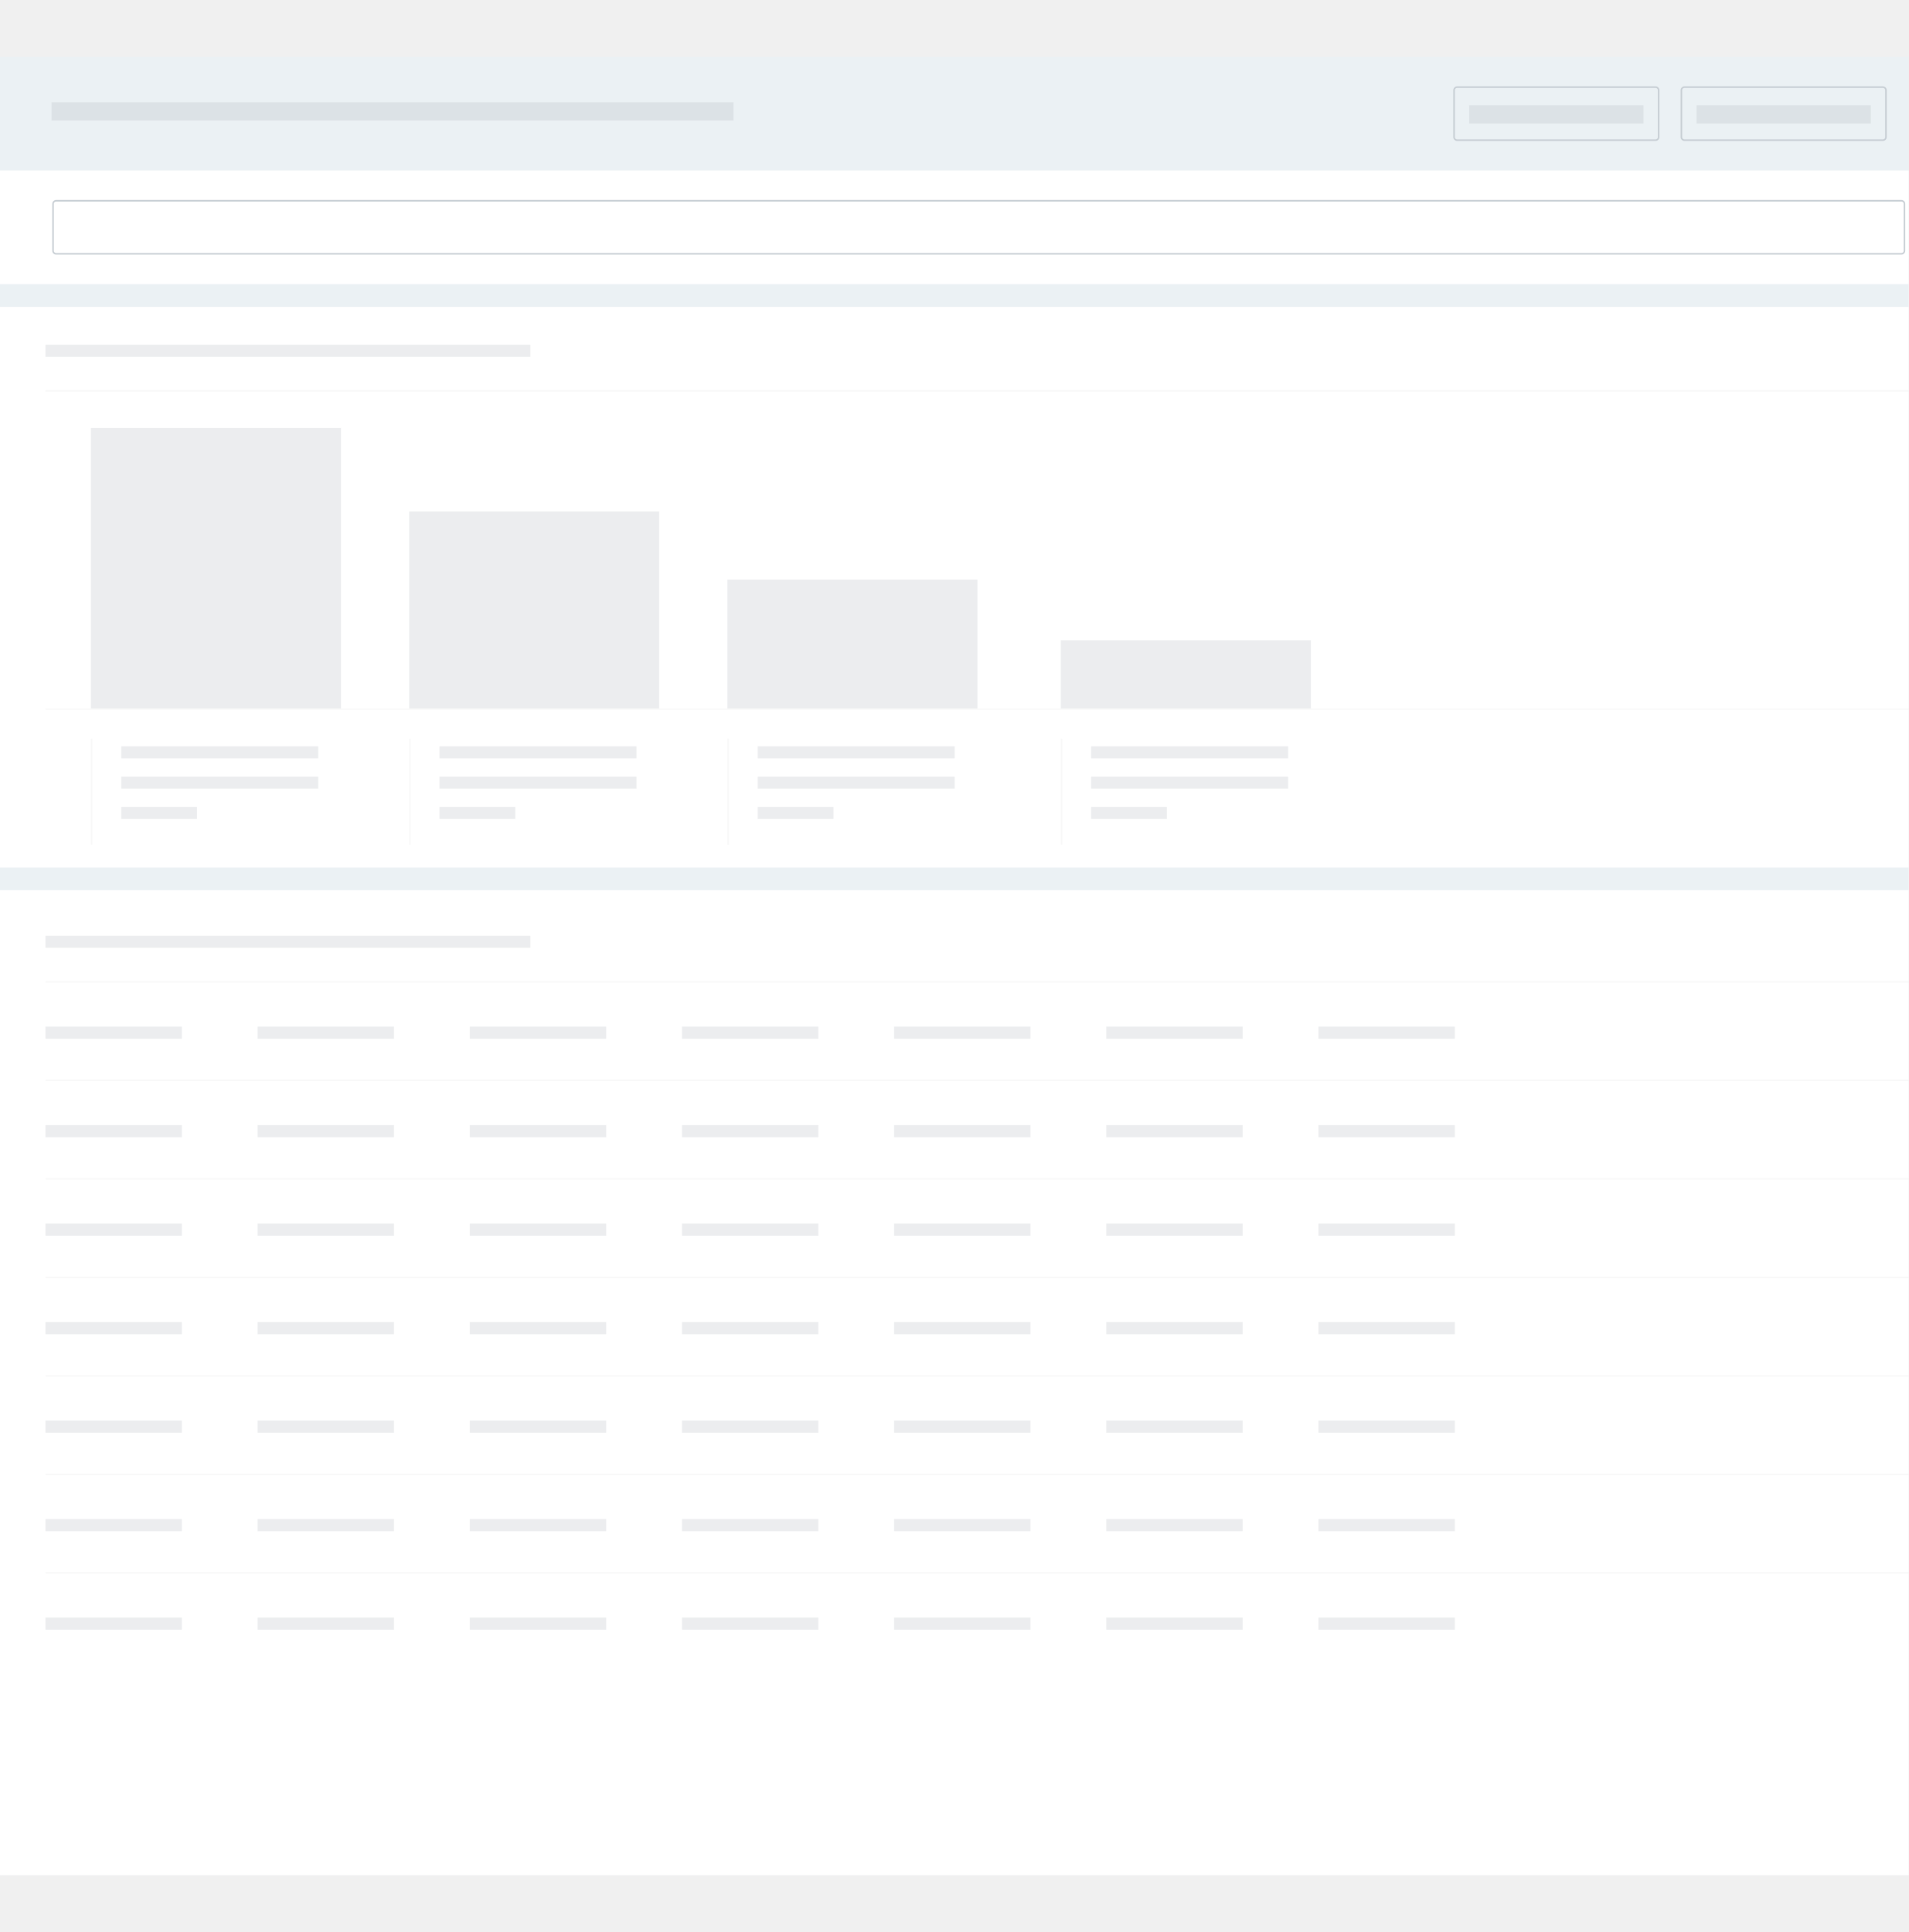
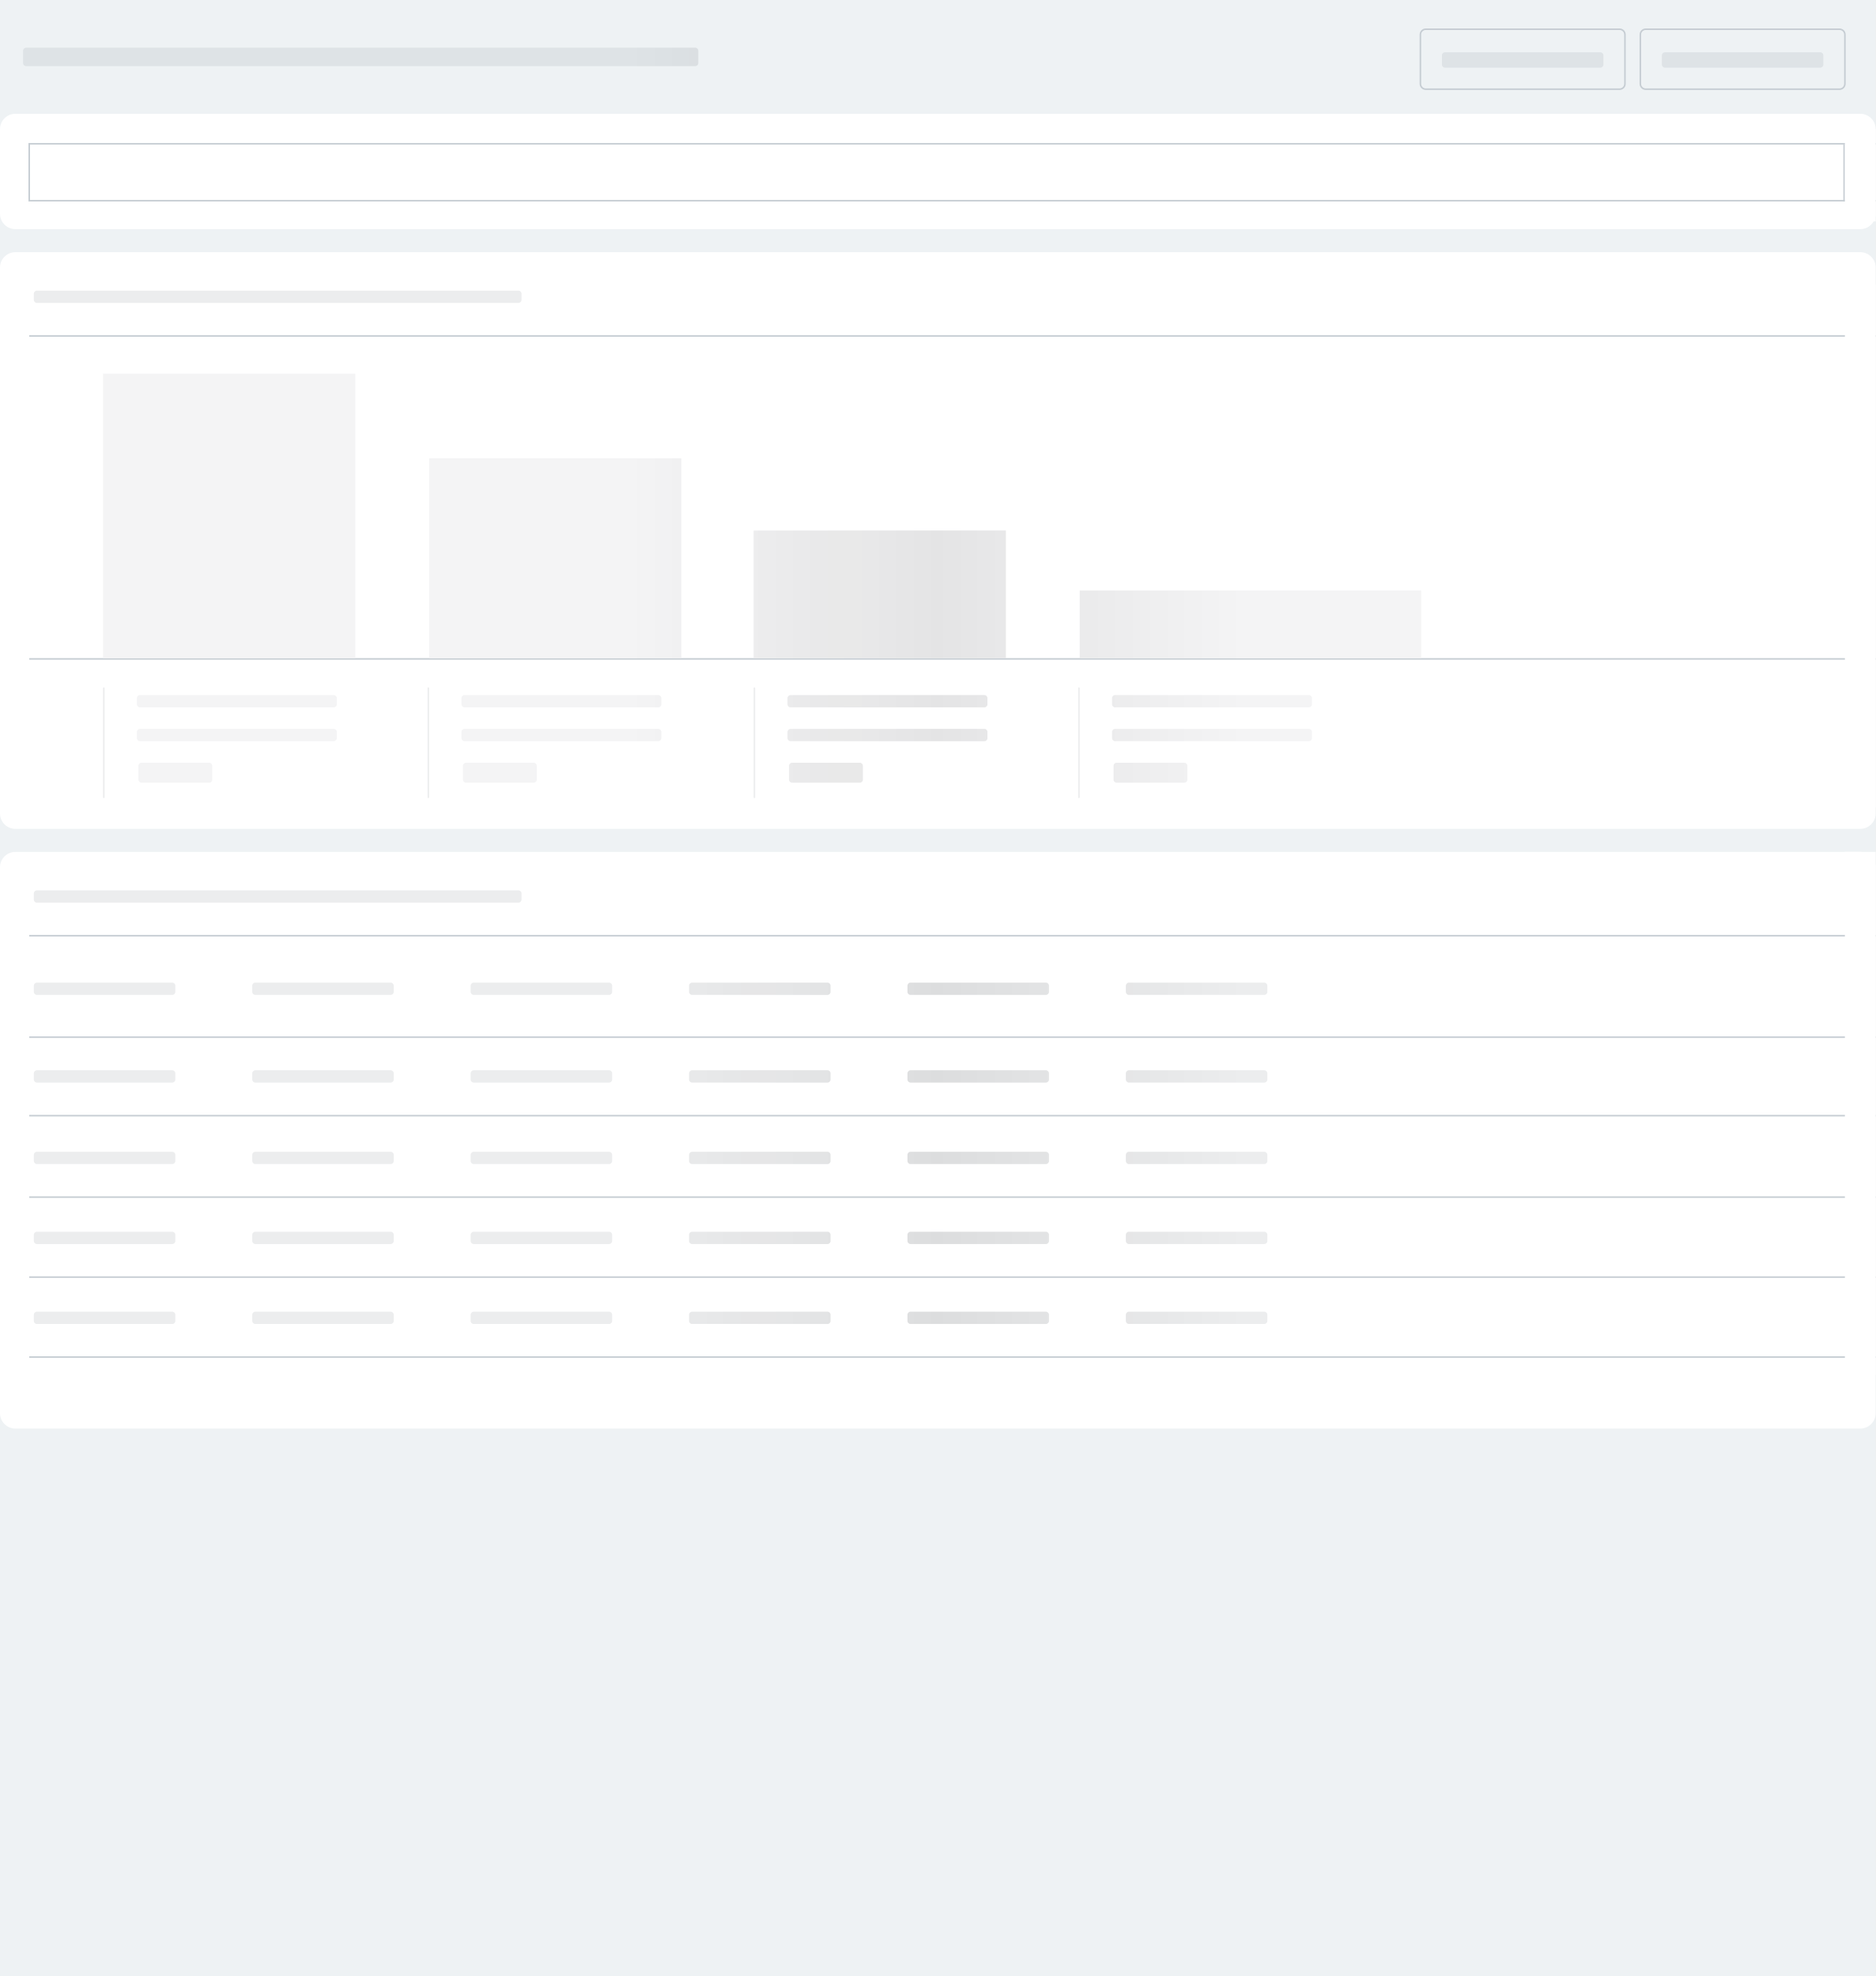
- <svg xmlns="http://www.w3.org/2000/svg" xmlns:xlink="http://www.w3.org/1999/xlink" id="svg_wrapper" class="defs-only" style="width: 100%; height: 1200px">
-   <svg height="1200px">
-     <rect width="100%" height="1200" fill="#EBF1F4" />
-     <rect fill="#FFFFFF" width="100%" height="1200" x="0" y="75" />
-     <rect fill="none" stroke="#C6CDD3" x="100%" y="20" width="135" height="35" rx="2" transform="translate(-300, 0)" />
-     <rect fill="none" stroke="#C6CDD3" x="100%" y="20" width="135" height="35" rx="2" transform="translate(-150, 0)" />
-     <rect fill="none" stroke="#C6CDD3" x="35" y="95" width="97%" height="35" rx="2" />
-   </svg>
-   <svg height="1200">
+ <svg xmlns="http://www.w3.org/2000/svg" xmlns:xlink="http://www.w3.org/1999/xlink" viewBox="0 0 100% 1285" preserveAspectRatio="xMinYMin meet" style="width: 100%; height: 1285px" fill="none">
+   <svg height="1285px">
    <defs>
-       <g id="a2">
-         <rect x="4" y="30" width="450" height="12" />
-         <rect x="0" y="190" width="320" height="8" />
-         <rect fill="#DADADA" x="0" y="220" width="100%" height="1" />
-         <rect fill="#DADADA" x="0" y="430" width="100%" height="1" />
-         <rect x="0" y="580" width="320" height="8" />
-         <use xlink:href="#a3" x="0" y="610" preserveAspectRatio="none" />
-         <use xlink:href="#a3" x="0" y="675" preserveAspectRatio="none" />
-         <use xlink:href="#a3" x="0" y="740" preserveAspectRatio="none" />
-         <use xlink:href="#a3" x="0" y="805" preserveAspectRatio="none" />
-         <use xlink:href="#a3" x="0" y="870" preserveAspectRatio="none" />
-         <use xlink:href="#a3" x="0" y="935" preserveAspectRatio="none" />
-         <use xlink:href="#a3" x="0" y="1000" preserveAspectRatio="none" />
-         <use xlink:href="#a5" x="30" y="245" width="100%" preserveAspectRatio="none" />
+       <g id="block-btn-top">
+         <rect x="0" y="19" width="133" height="39" rx="3.5" stroke="#C6CDD3" />
      </g>
-       <g id="a3">
-         <rect fill="#DADADA" x="0" y="0" width="100%" height="1" />
-         <rect x="0" y="30" width="90" height="8" />
-         <rect x="140" y="30" width="90" height="8" />
-         <rect x="280" y="30" width="90" height="8" />
-         <rect x="420" y="30" width="90" height="8" />
-         <rect x="560" y="30" width="90" height="8" />
-         <rect x="700" y="30" width="90" height="8" />
-         <rect x="840" y="30" width="90" height="8" />
+       <g id="block-line">
+         <rect x="19" y="0" width="100%" height="1" fill="#C6CDD3" />
      </g>
-       <g id="a5">
-         <rect x="0" y="0" width="165" height="185" />
-         <use xlink:href="#a6" x="0" y="185" />
-         <rect x="210" y="55" width="165" height="130" />
-         <use xlink:href="#a6" x="210" y="185" />
-         <rect x="420" y="100" width="165" height="85" />
-         <use xlink:href="#a6" x="420" y="185" />
-         <rect x="640" y="140" width="165" height="45" />
-         <use xlink:href="#a6" x="640" y="185" />
+       <g id="block-vertical-line">
+         <rect x="0" y="447" width="1" height="72" rx="0.5" fill="#ecedee" />
      </g>
-       <g id="a6">
-         <rect fill="#DADADA" x="0" y="20" height="70" width="1" />
-         <rect x="20" y="25" width="130" height="8" />
-         <rect x="20" y="45" width="130" height="8" />
-         <rect x="20" y="65" width="50" height="8" />
+       <g id="block-table-line">
+         <rect x="19" y="0" width="100%" height="1" fill="#eaeaea" />
      </g>
    </defs>
-     <use xlink:href="#a2" fill="#9EA6AD" opacity="0.2" x="30" y="0" preserveAspectRatio="none" />
+     <rect width="100%" height="1285" fill="#EEF2F4" />
+     <use xlink:href="#block-btn-top" x="100%" transform="translate(-153, 0)" />
+     <use xlink:href="#block-btn-top" x="100%" transform="translate(-296, 0)" />
+     <rect x="0" y="74" width="100%" height="75" rx="10" fill="white" />
+     <rect x="0" y="164" width="100%" height="375" rx="10" fill="white" />
+     <rect x="0" y="554" width="100%" height="375" rx="10" fill="white" />
+     <rect x="19" y="93.5" width="100%" height="37" stroke="#C6CDD3" />
+     <use xlink:href="#block-line" y="218" />
+     <use xlink:href="#block-line" y="428" />
+     <use xlink:href="#block-vertical-line" x="67" />
+     <use xlink:href="#block-vertical-line" x="278" />
+     <use xlink:href="#block-vertical-line" x="490" />
+     <use xlink:href="#block-vertical-line" x="701" />
+     <use xlink:href="#block-line" y="674" />
+     <use xlink:href="#block-line" y="725" />
+     <use xlink:href="#block-line" y="778" />
+     <use xlink:href="#block-line" y="830" />
+     <use xlink:href="#block-line" y="882" />
+     <use xlink:href="#block-line" y="608" />
  </svg>
-   <svg height="1200">
+   <svg height="1285px" id="animated-elements">
    <defs>
-       <g id="a4">
-         <rect x="100%" y="0" width="115" height="12" transform="translate(-290, 0)" />
-         <rect x="100%" y="0" width="115" height="12" transform="translate(-140, 0)" />
+       <g id="block-btn-top--animat">
+         <rect x="0" y="34" width="105" height="10" rx="2" fill="#dee3e6" />
+       </g>
+       <g id="block-vertical-separator--animat">
+         <rect x="0" y="447" width="1" height="72" rx="0.5" fill="#ecedee" />
+       </g>
+       <g id="block-vertical-text--animat">
+         <rect x="89" y="452" width="130" height="8" rx="2" fill="#f4f4f5" />
+         <rect x="89" y="474" width="130" height="8" rx="2" fill="#f4f4f5" />
+         <rect x="90" y="496" width="48" height="13" rx="2" fill="#f4f4f5" />
+       </g>
+       <g id="block-table-title--animat">
+         <rect x="22" y="189" width="26%" height="8" rx="2" fill="#ecedee" />
+       </g>
+       <g id="block-table-row--animat">
+         <rect x="22" y="639" width="92" height="8" rx="2" fill="#ecedee" />
+         <rect x="164" y="639" width="92" height="8" rx="2" fill="#ecedee" />
+         <rect x="306" y="639" width="92" height="8" rx="2" fill="#ecedee" />
+         <rect x="448" y="639" width="92" height="8" rx="2" fill="#ecedee" />
+         <rect x="590" y="639" width="92" height="8" rx="2" fill="#ecedee" />
+         <rect x="732" y="639" width="92" height="8" rx="2" fill="#ecedee" />
      </g>
    </defs>
-     <use xlink:href="#a4" fill="#9EA6AD" opacity="0.2" x="0" y="32" preserveAspectRatio="none" />
+     <rect x="15" y="31" width="36%" height="12" rx="2" fill="#dee3e6" />
+     <use xlink:href="#block-btn-top--animat" x="100%" transform="translate(-139, 0)" />
+     <use xlink:href="#block-btn-top--animat" x="100%" transform="translate(-282, 0)" />
+     <use xlink:href="#block-table-title--animat" />
+     <rect x="67" y="243" width="164" height="185" fill="#f4f4f5" />
+     <rect x="279" y="298" width="164" height="130" fill="#f4f4f5" />
+     <rect x="490" y="345" width="164" height="83" fill="#f4f4f5" />
+     <rect x="702" y="384" width="222" height="44" fill="#f4f4f5" />
+     <use xlink:href="#block-vertical-text--animat" />
+     <use xlink:href="#block-vertical-text--animat" x="211" />
+     <use xlink:href="#block-vertical-text--animat" x="423" />
+     <use xlink:href="#block-vertical-text--animat" x="634" />
+     <use xlink:href="#block-table-title--animat" y="390" />
+     <use xlink:href="#block-table-row--animat" />
+     <use xlink:href="#block-table-row--animat" y="57" />
+     <use xlink:href="#block-table-row--animat" y="110" />
+     <use xlink:href="#block-table-row--animat" y="162" />
+     <use xlink:href="#block-table-row--animat" y="214" />
  </svg>
-   <rect id="msk1" width="100%" fill="url(#msk_gd)" mask="url(#c1)" height="1200" x="89.507%" />
+   <rect id="msk1" width="100%" fill="url(#msk_gd)" mask="url(#headerMsk)" height="1270" />
+   <mask id="headerMsk" fill="white">
+     <use xlink:href="#animated-elements" />
+   </mask>
  <linearGradient x1="66.6%" y1="50%" x2="33.3%" y2="50%" id="msk_gd">
    <stop stop-color="#000000" stop-opacity="0" offset="0%" />
    <stop stop-color="#000000" stop-opacity="0.07" offset="50%" />
    <stop stop-color="#000000" stop-opacity="0" offset="100%" />
  </linearGradient>
-   <mask id="c1" fill="white">
-     <use xlink:href="#a2" x="30" y="0" preserveAspectRatio="none" />
-     <use xlink:href="#a4" x="0" y="32" preserveAspectRatio="none" />
-   </mask>
  <animate xlink:href="#msk1" attributeName="x" from="-100%" to="100%" dur="1s" begin="0s" repeatCount="indefinite" />
-   <svg viewBox="0 0 100% 1200" height="1200px">
-     <rect fill="#EBF1F4" width="100%" height="15" x="0" y="150" />
-     <rect fill="#EBF1F4" width="100%" height="15" x="0" y="535" />
+   <svg height="100%">
+     <rect width="1" height="37" fill="#C6CDD3" x="100%" y="94" transform="translate(-21)" />
+     <rect width="20" height="60" fill="#ffffff" x="100%" y="84" transform="translate(-20)" />
+     <rect width="20" height="340" fill="#ffffff" x="100%" y="185" transform="translate(-20)" />
+     <rect width="20" height="340" fill="#ffffff" x="100%" y="554" transform="translate(-20)" />
  </svg>
</svg>
